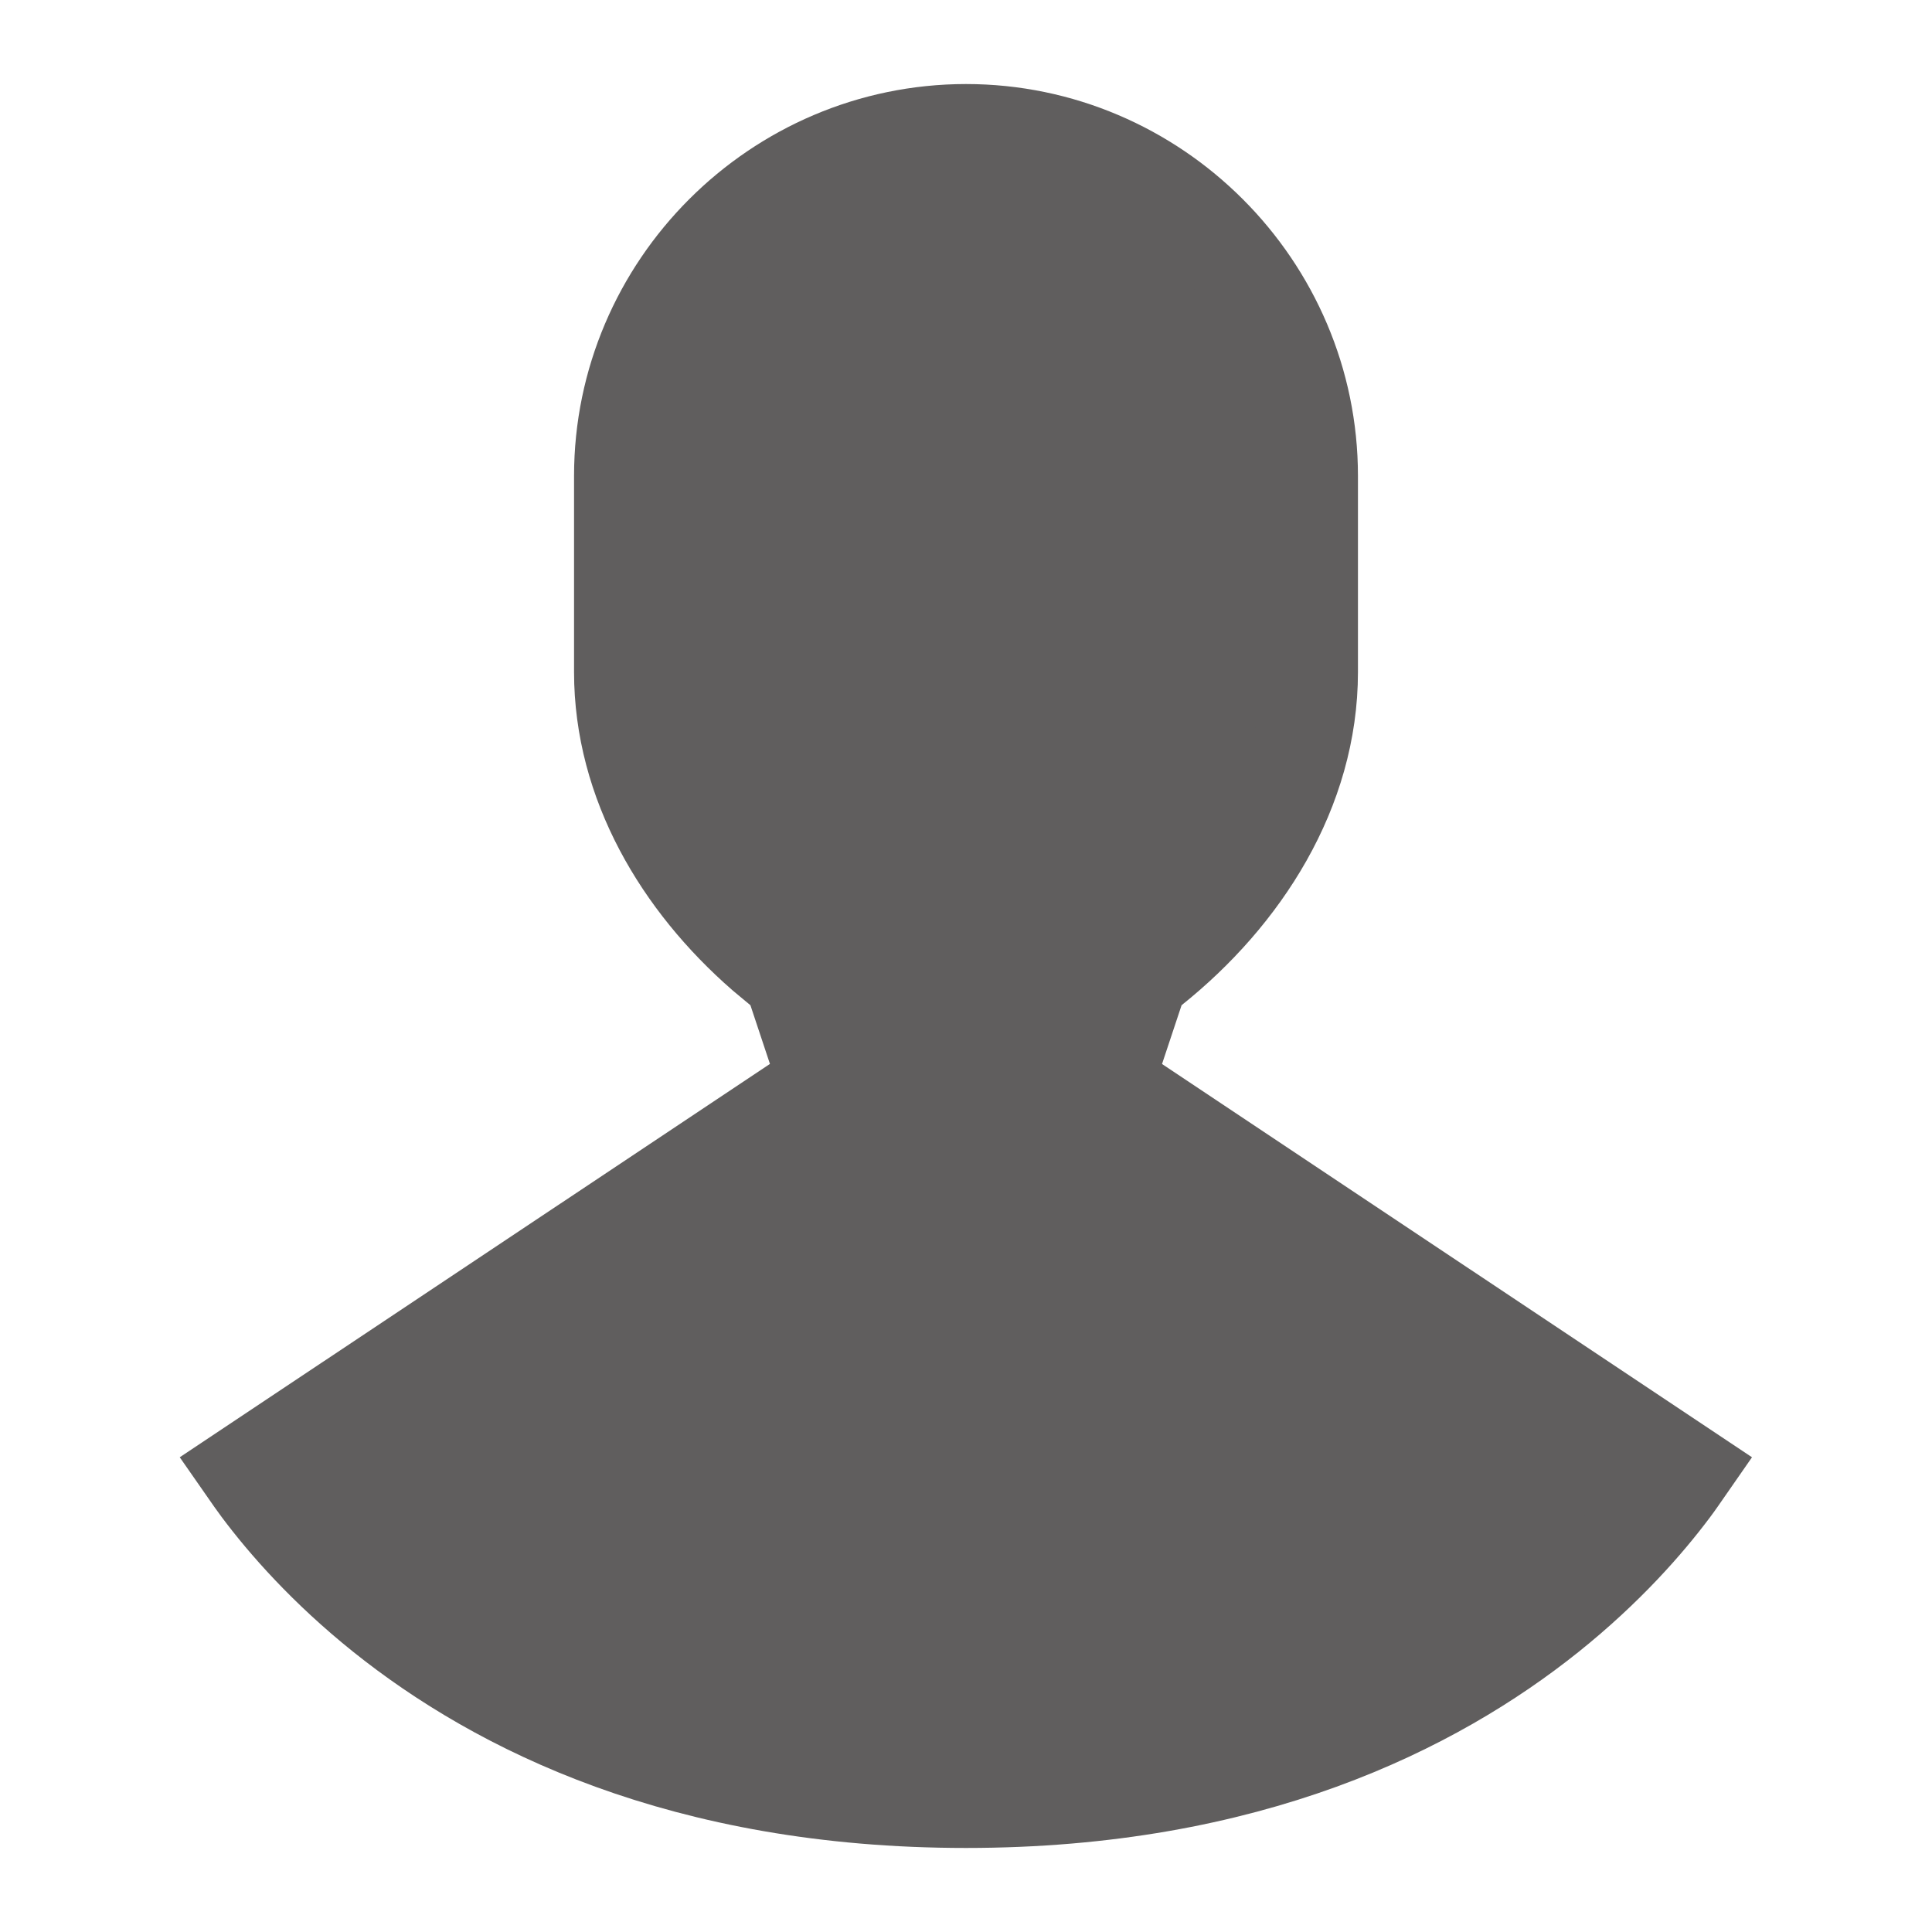
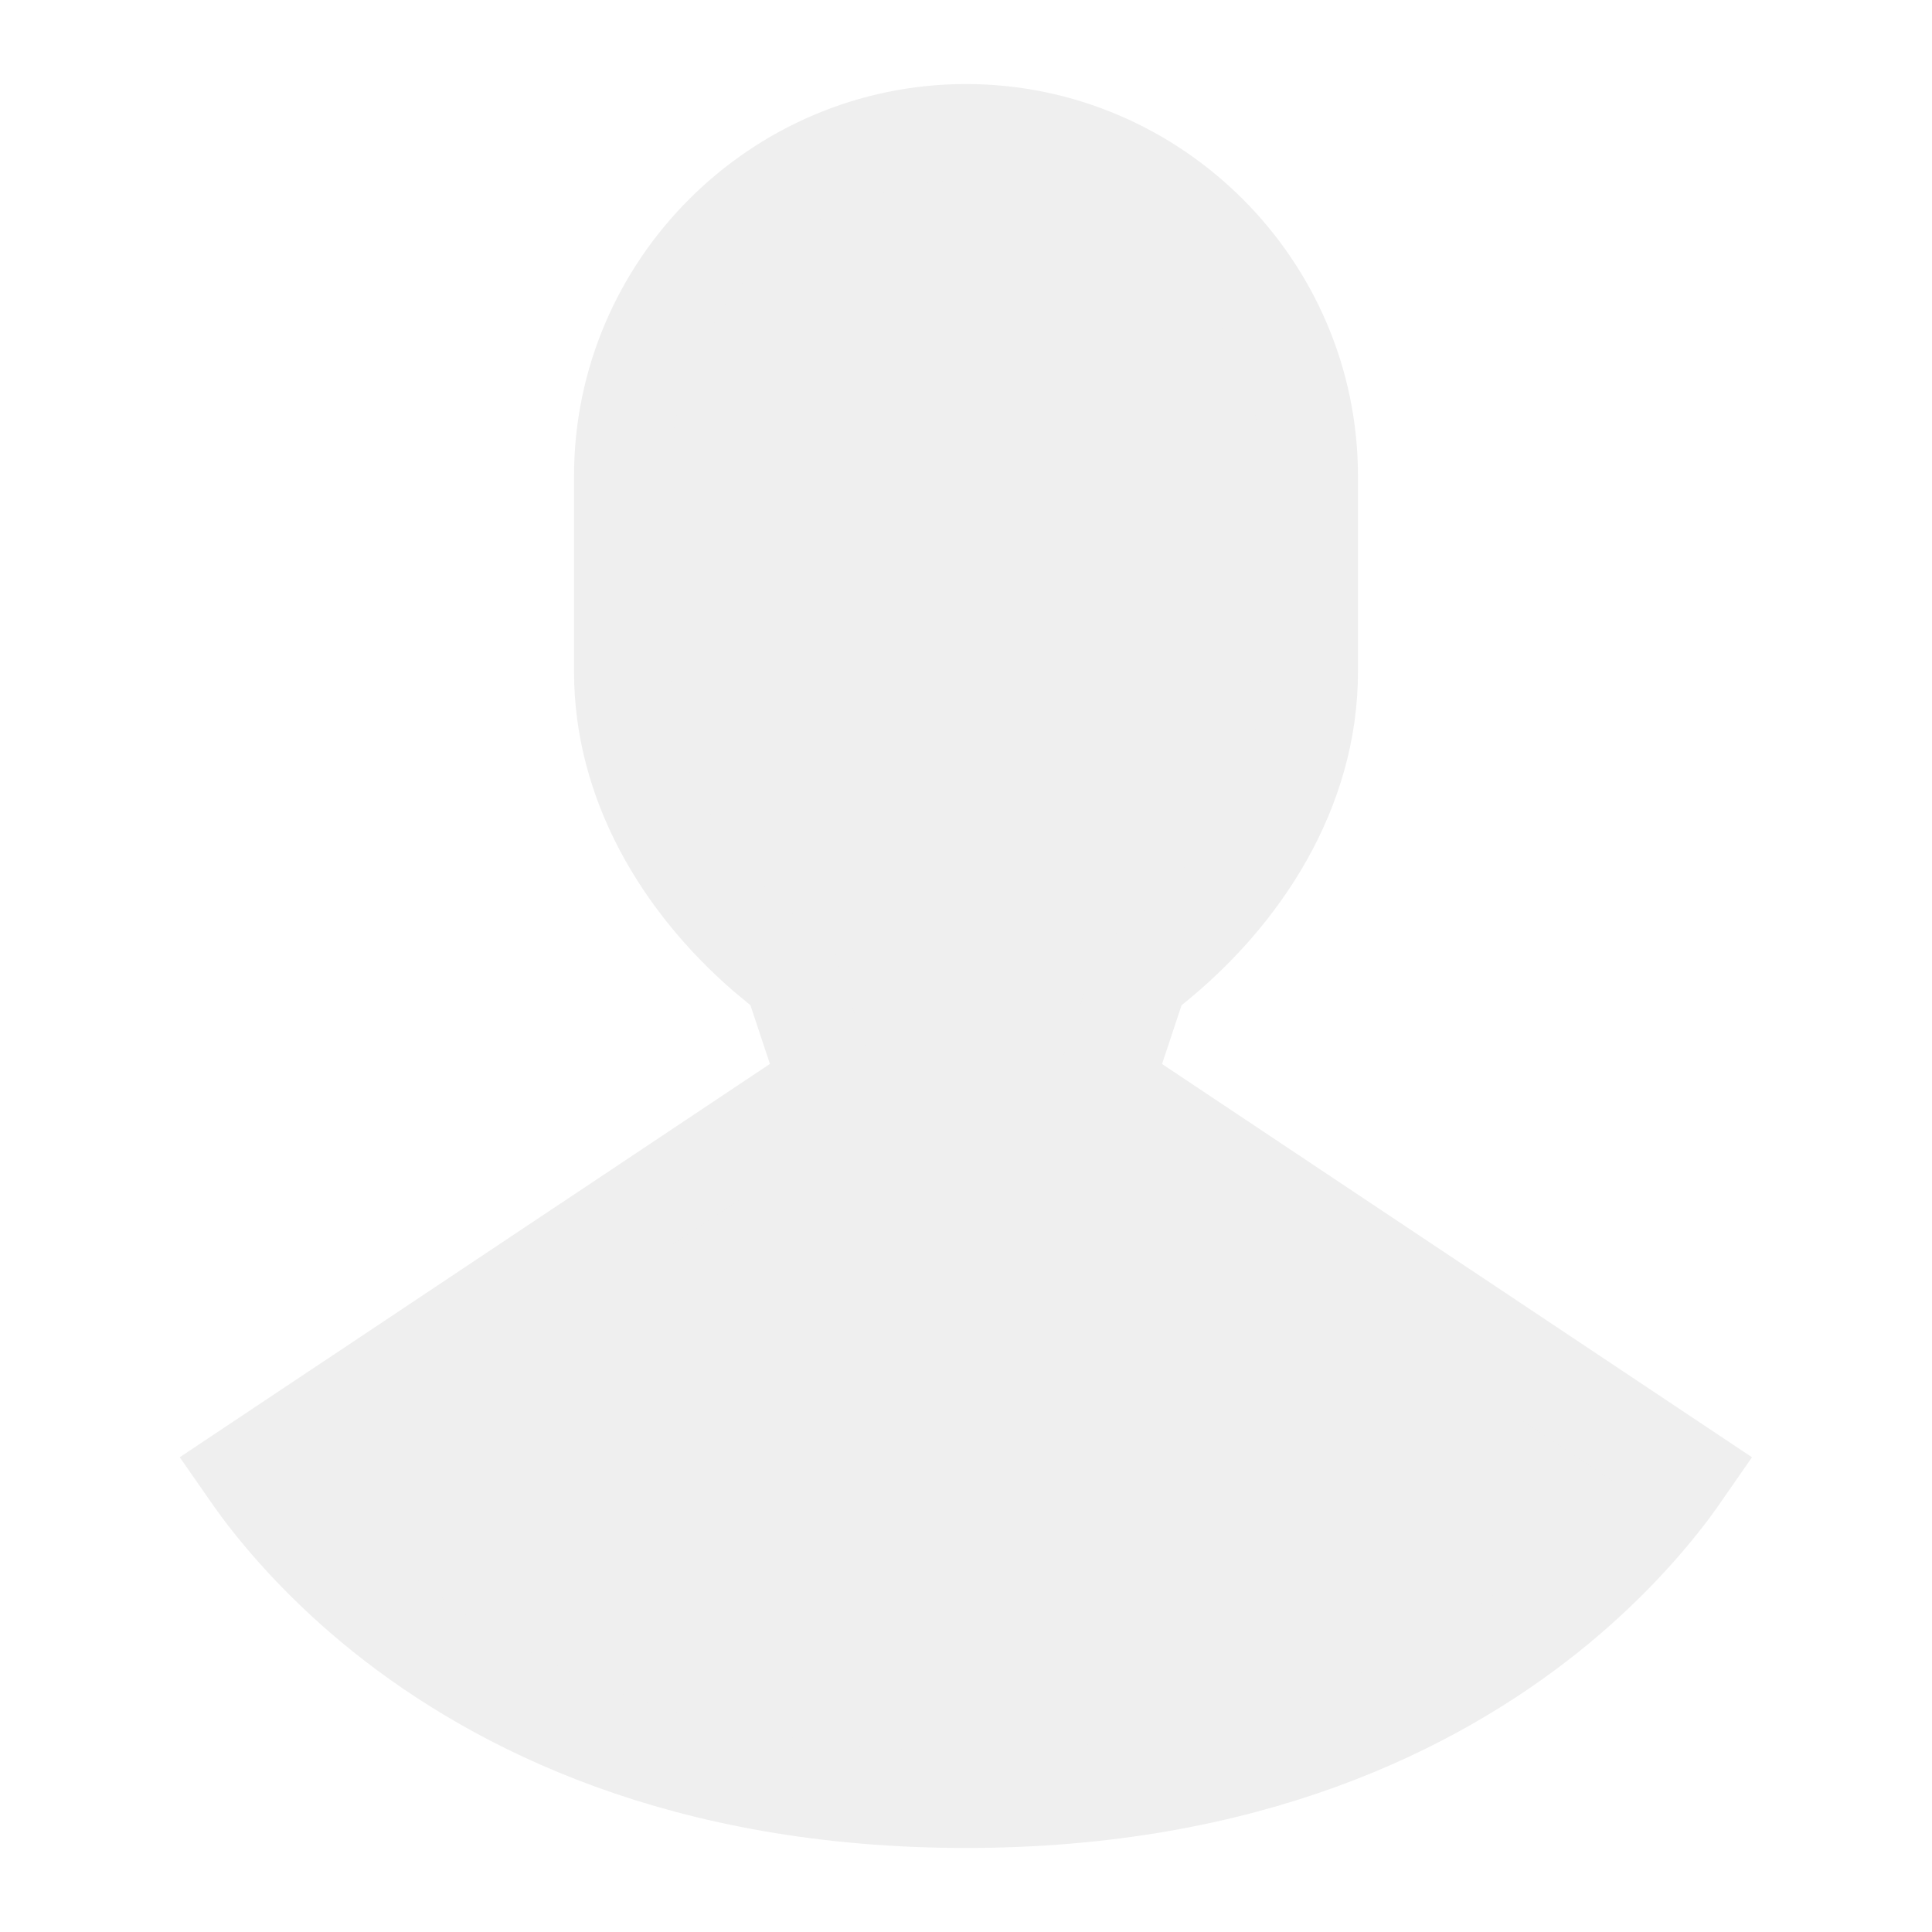
<svg xmlns="http://www.w3.org/2000/svg" width="16" height="16" viewBox="0 0 16 16" fill="none">
-   <path d="M8 1.096C9.564 1.096 10.846 2.378 10.846 3.942V5.565C10.846 6.543 10.285 7.413 9.536 8.012L9.443 8.086L9.406 8.198L9.244 8.685L9.147 8.975L9.401 9.144L13.948 12.175C13.916 12.221 13.882 12.272 13.842 12.325C13.631 12.607 13.299 12.987 12.822 13.369C11.873 14.128 10.337 14.904 8 14.904C5.662 14.904 4.126 14.128 3.177 13.369C2.7 12.987 2.368 12.607 2.157 12.325C2.117 12.271 2.082 12.221 2.05 12.175L6.598 9.144L6.853 8.975L6.756 8.685L6.594 8.198L6.556 8.086L6.464 8.012L6.326 7.897C5.646 7.304 5.154 6.482 5.154 5.565V3.942C5.154 2.378 6.435 1.097 8 1.096Z" fill="#605E5E" stroke="#605E5E" stroke-width="0.8" />
+   <path d="M8 1.096C9.564 1.096 10.846 2.377 10.846 3.942V5.565C10.846 6.543 10.285 7.413 9.536 8.012L9.443 8.085L9.406 8.198L9.244 8.685L9.147 8.975L9.401 9.144L13.948 12.175C13.916 12.221 13.882 12.271 13.842 12.325C13.631 12.607 13.299 12.987 12.822 13.369C11.873 14.127 10.337 14.904 8 14.904C5.662 14.904 4.126 14.127 3.177 13.369C2.7 12.987 2.368 12.607 2.157 12.325C2.117 12.271 2.082 12.221 2.05 12.175L6.598 9.144L6.853 8.975L6.756 8.685L6.594 8.198L6.556 8.085L6.464 8.012L6.326 7.897C5.646 7.304 5.154 6.482 5.154 5.565V3.942C5.154 2.378 6.435 1.096 8 1.096Z" fill="#EFEFEF" stroke="#EFEFEF" stroke-width="0.8" />
</svg>
